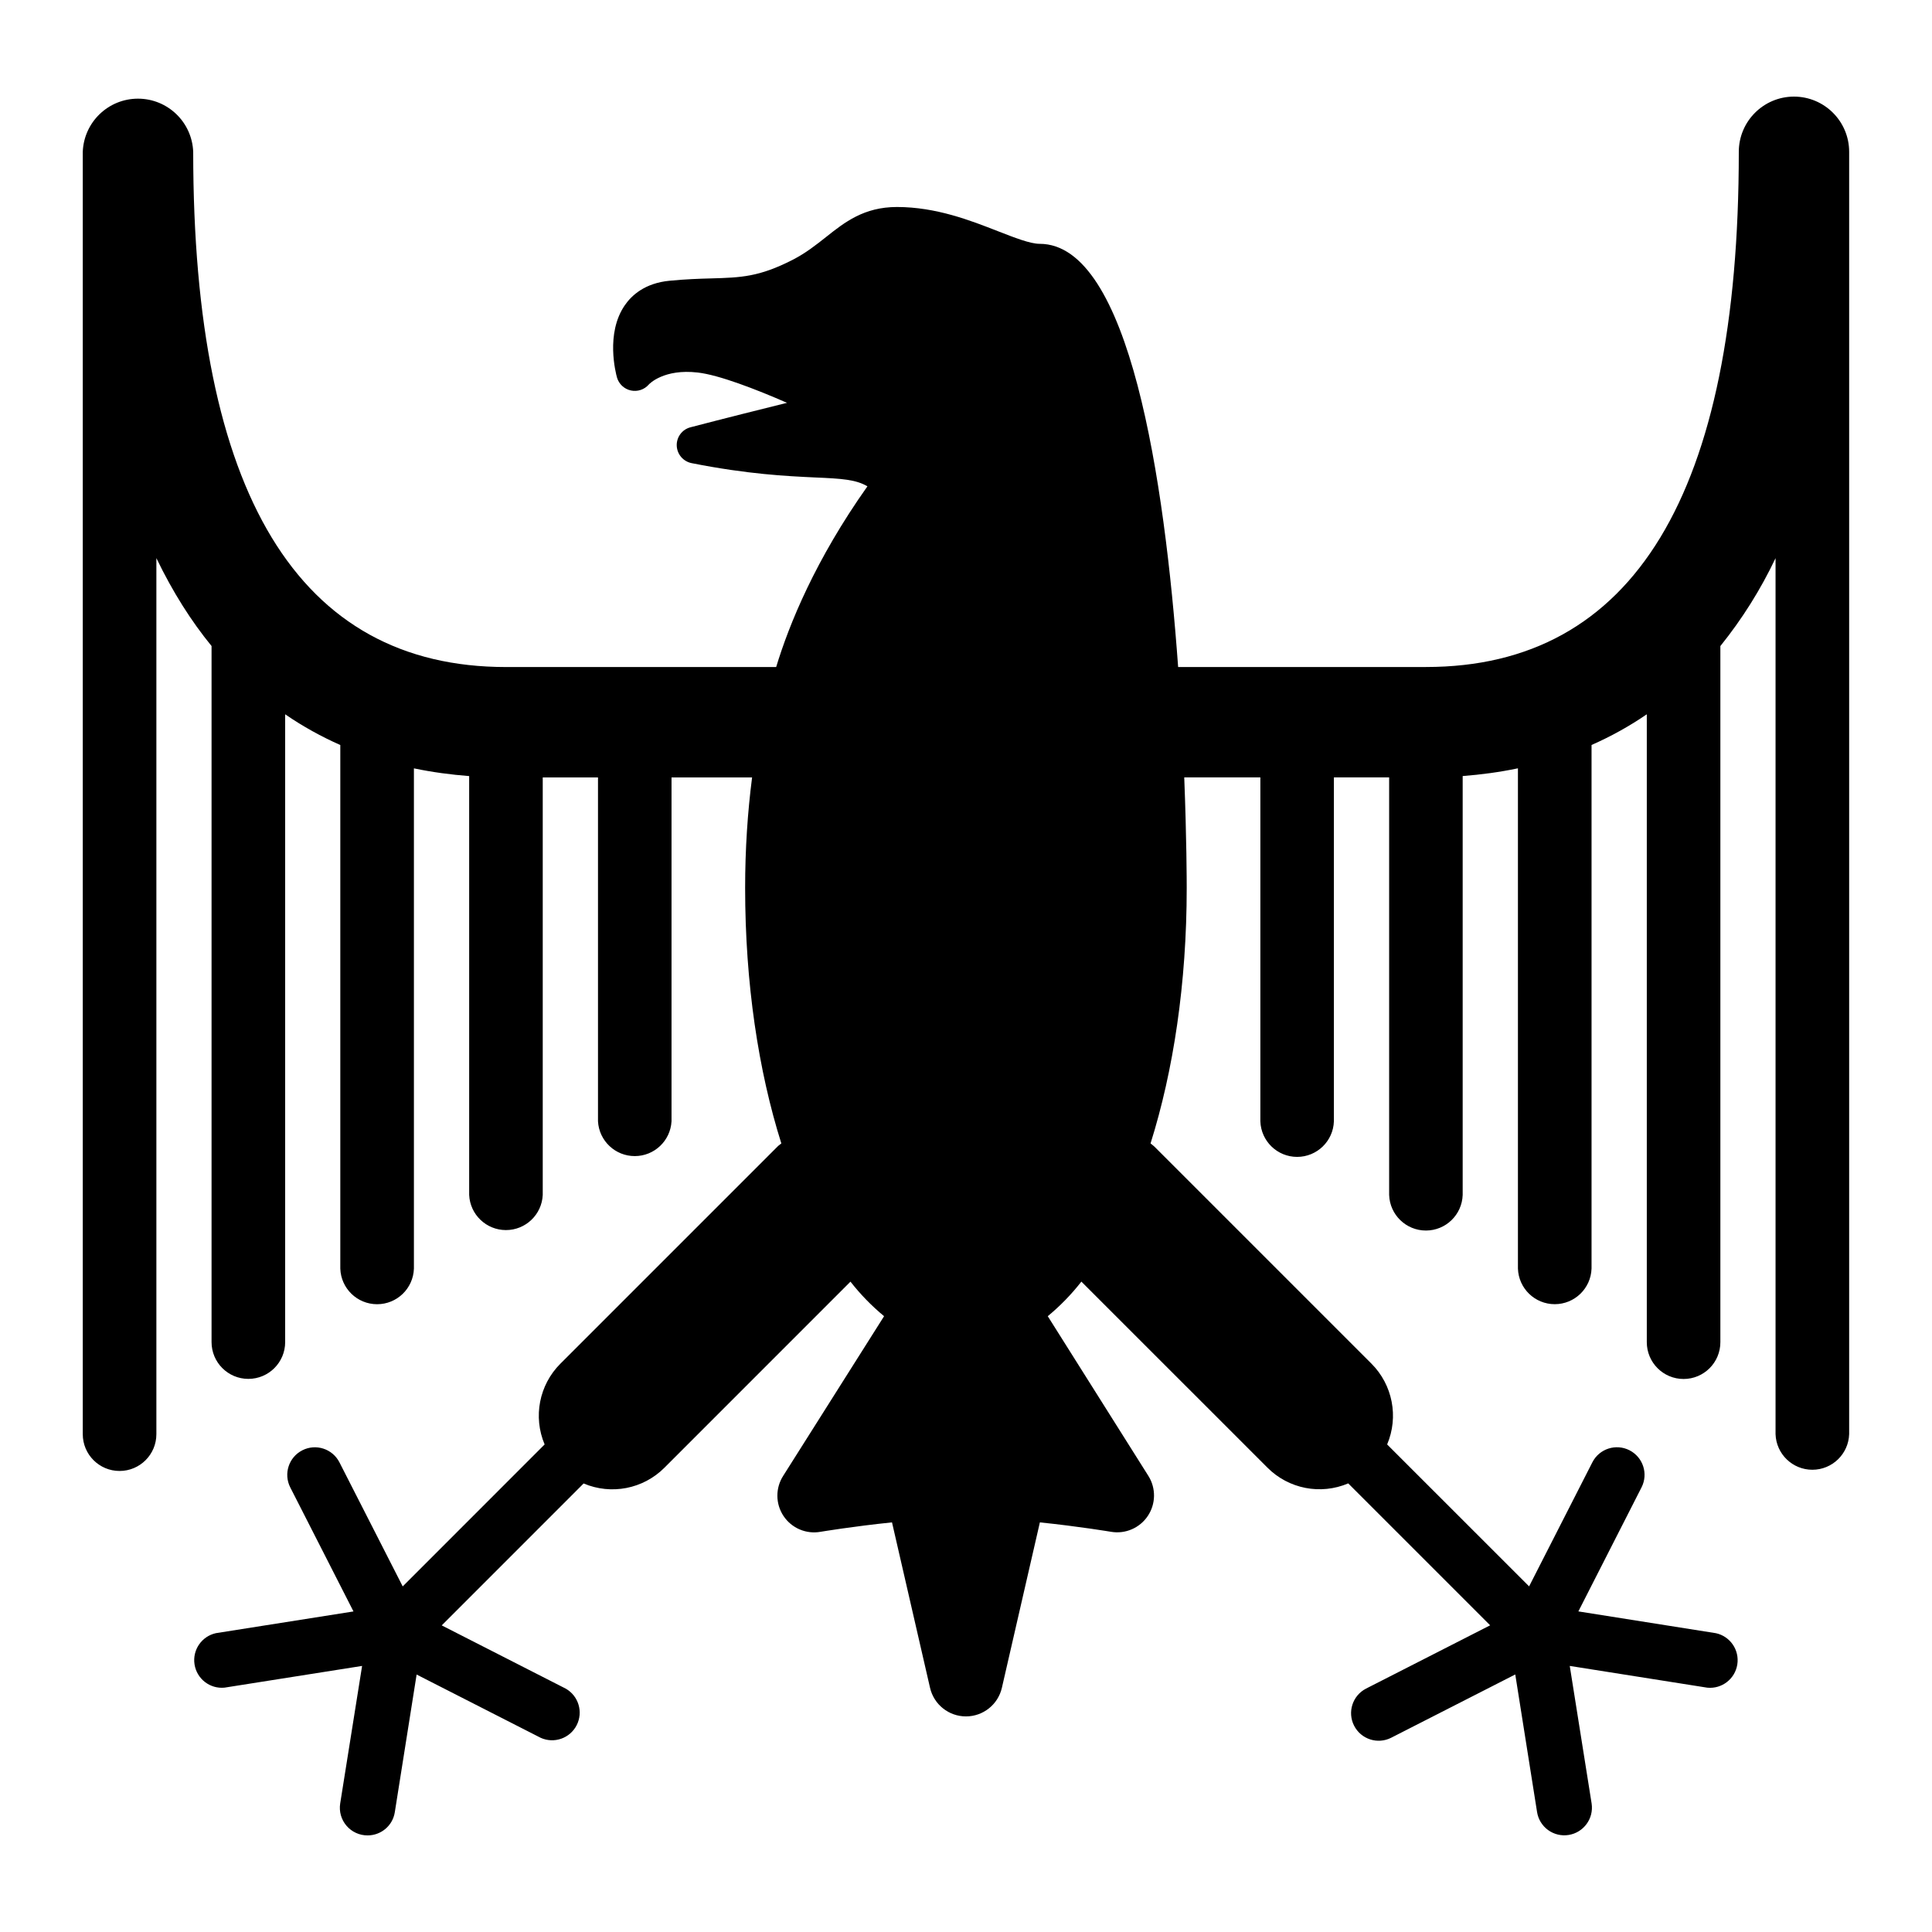
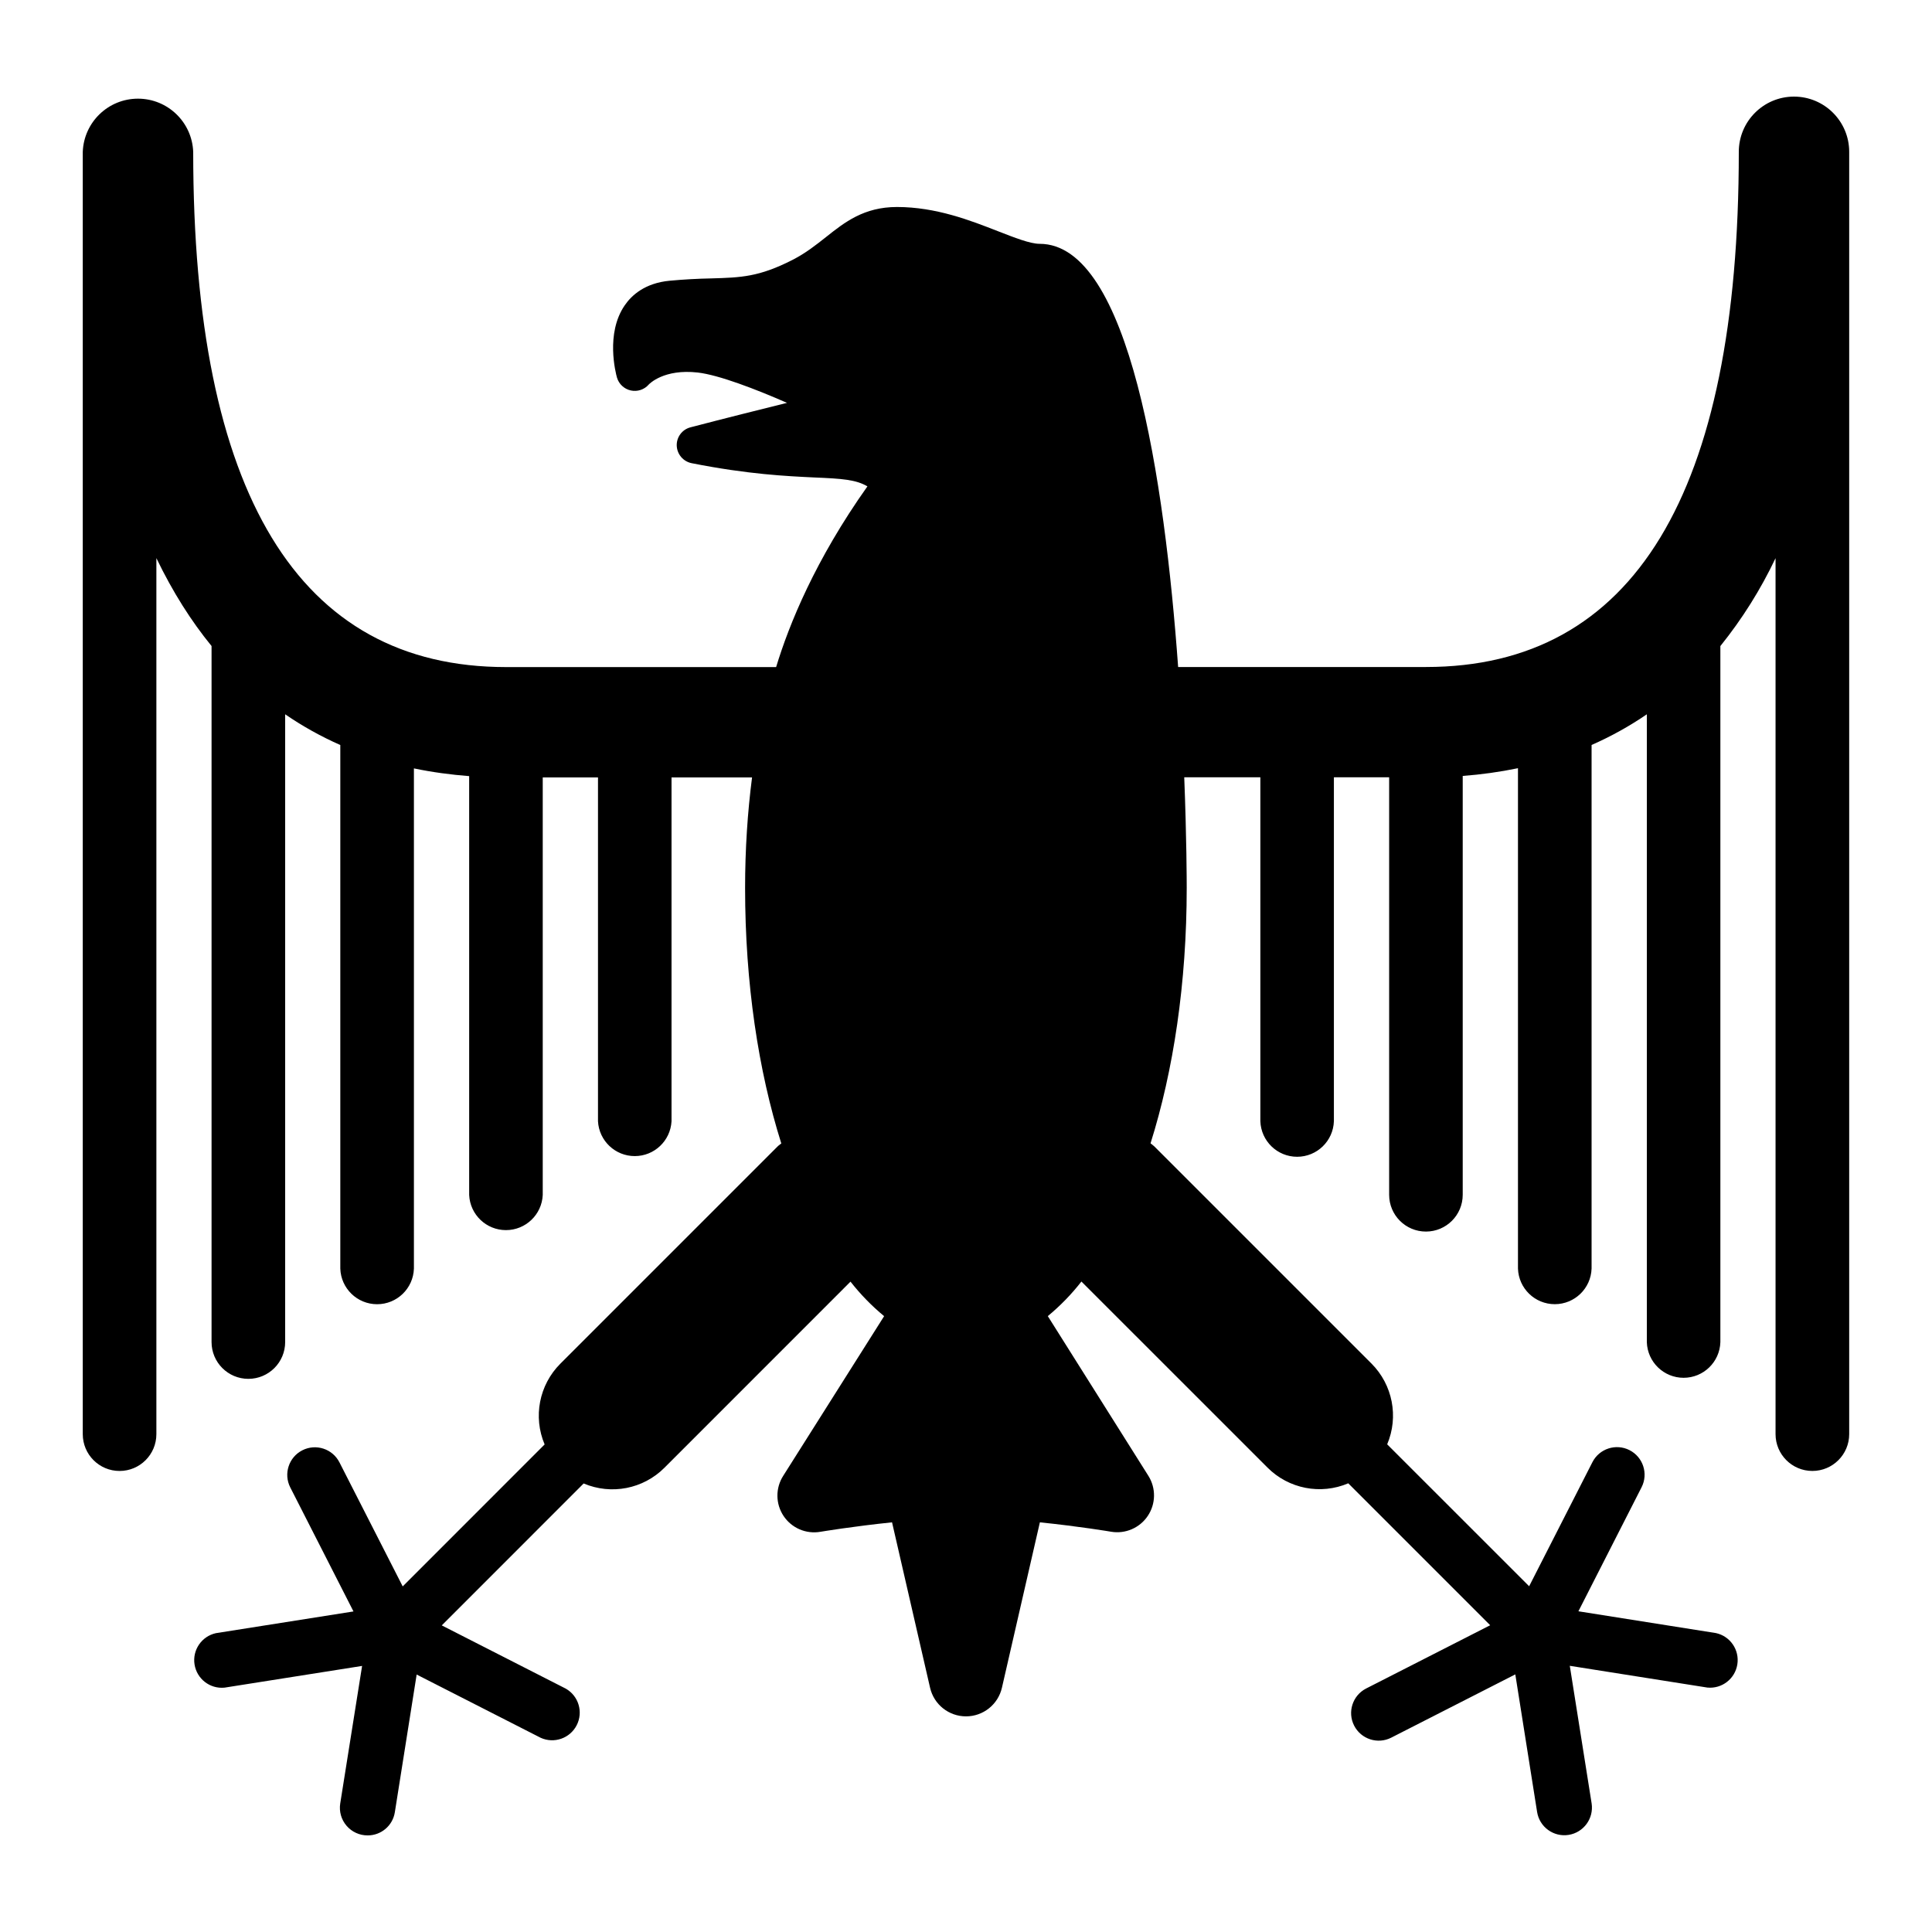
<svg xmlns="http://www.w3.org/2000/svg" viewBox="0 0 50 50">
-   <path d="M46.428 2.5A1.43 1.43 0 0 0 45 3.93c0 8.846-2.723 13.332-8.096 13.332H30.49c-.35-4.83-1.254-10.952-3.585-10.952-.245 0-.65-.16-1.077-.326-.715-.28-1.602-.626-2.614-.627-.856 0-1.355.395-1.837.778-.256.202-.52.413-.865.59-.87.444-1.334.458-2.103.48-.313.008-.658.02-1.075.06-.645.06-.99.38-1.166.638-.5.728-.232 1.753-.2 1.868a.48.48 0 0 0 .823.18c.013-.015.39-.412 1.267-.31.546.062 1.5.43 2.31.784-.693.172-1.587.395-2.498.633a.474.474 0 0 0-.356.474c.007.223.167.41.385.454 1.467.29 2.457.335 3.18.37.722.03 1.074.056 1.37.23-1.348 1.903-2.026 3.57-2.362 4.677h-6.99C7.723 17.263 5 12.776 5 3.93a1.43 1.43 0 0 0-2.858 0v33.186a.952.952 0 0 0 1.905 0V14.444c.424.88.904 1.634 1.428 2.275v18.014a.952.952 0 0 0 1.905 0V18.486c.462.317.94.58 1.427.795v13.55a.953.953 0 0 0 1.905 0V19.885c.478.1.956.163 1.43.2v10.84a.953.953 0 0 0 1.904 0V20.12h1.43v8.9a.953.953 0 0 0 1.903 0v-8.9h2.085c-.116.9-.18 1.855-.18 2.86 0 2.467.344 4.732.937 6.612-.034.03-.07.05-.1.082l-5.62 5.62a1.904 1.904 0 0 0-.406 2.088l-3.673 3.674-1.637-3.21a.714.714 0 0 0-1.273.648l1.636 3.21-3.56.562a.715.715 0 0 0 .223 1.41l3.56-.562-.567 3.56a.715.715 0 0 0 .71.826c.346 0 .65-.25.704-.603l.564-3.56 3.21 1.637a.715.715 0 0 0 .65-1.272l-3.21-1.637 3.672-3.673a1.903 1.903 0 0 0 2.09-.406l4.816-4.817a5.8 5.8 0 0 0 .87.894l-2.61 4.13a.95.95 0 0 0 .965 1.45c.012-.002.837-.14 1.85-.244l.984 4.28a.954.954 0 0 0 1.86 0l.983-4.28c1.01.104 1.83.242 1.843.244a.953.953 0 0 0 .966-1.445l-2.605-4.135a5.71 5.71 0 0 0 .87-.895l4.816 4.815a1.9 1.9 0 0 0 2.09.407l3.673 3.673-3.21 1.637a.714.714 0 1 0 .65 1.272l3.21-1.637.564 3.56a.713.713 0 0 0 .816.594.716.716 0 0 0 .596-.815l-.566-3.56 3.56.563a.715.715 0 0 0 .223-1.41l-3.56-.564 1.635-3.21a.713.713 0 0 0-1.273-.648l-1.637 3.21-3.674-3.673a1.906 1.906 0 0 0-.405-2.09l-5.618-5.618c-.03-.03-.066-.053-.1-.082.592-1.88.936-4.146.936-6.61 0-.17-.002-1.285-.064-2.863h1.97v8.9a.952.952 0 0 0 1.903 0v-8.9h1.43v10.806a.952.952 0 0 0 1.903 0V20.084c.475-.037.953-.1 1.43-.2V32.83a.953.953 0 0 0 1.905 0V19.28a8.81 8.81 0 0 0 1.43-.794v16.25a.952.952 0 0 0 1.904 0V16.72a11.45 11.45 0 0 0 1.428-2.275v22.67a.953.953 0 0 0 1.905 0V3.93c0-.79-.64-1.43-1.43-1.43z" />
+   <path d="M46.428 2.5A1.43 1.43 0 0 0 45 3.93c0 8.846-2.723 13.332-8.096 13.332H30.49c-.35-4.83-1.254-10.952-3.585-10.952-.245 0-.65-.16-1.077-.326-.715-.28-1.602-.626-2.614-.627-.856 0-1.355.395-1.837.778-.256.202-.52.413-.865.59-.87.444-1.334.458-2.103.48a14.7 14.7 0 0 0-1.076.06c-.645.06-.99.38-1.166.638-.5.728-.232 1.753-.2 1.868a.48.48 0 0 0 .823.18c.014-.014.39-.41 1.268-.31.546.063 1.5.43 2.31.785-.693.172-1.587.395-2.498.633a.474.474 0 0 0-.356.474.48.48 0 0 0 .385.454c1.466.29 2.456.335 3.18.37.72.03 1.073.056 1.37.23-1.35 1.903-2.027 3.57-2.363 4.677h-6.99C7.723 17.263 5 12.776 5 3.93a1.43 1.43 0 0 0-2.858 0v33.186a.952.952 0 0 0 1.905 0V14.444c.424.88.904 1.634 1.428 2.275v18.013a.952.952 0 0 0 1.905 0V18.486a8.8 8.8 0 0 0 1.427.795v13.55a.953.953 0 0 0 1.905 0V19.886c.478.1.956.163 1.43.2v10.84a.953.953 0 0 0 1.904 0V20.12h1.43v8.9a.953.953 0 0 0 1.903 0v-8.9h2.084c-.116.9-.18 1.855-.18 2.86 0 2.467.344 4.732.937 6.612-.033.03-.07.05-.1.082l-5.62 5.62a1.904 1.904 0 0 0-.405 2.088l-3.673 3.674-1.637-3.21a.714.714 0 0 0-1.273.648l1.636 3.21-3.56.562a.715.715 0 0 0 .223 1.41l3.56-.562-.566 3.56a.715.715 0 0 0 .71.826.71.71 0 0 0 .704-.603l.564-3.56 3.21 1.637a.715.715 0 0 0 .65-1.272l-3.21-1.637 3.672-3.673a1.903 1.903 0 0 0 2.09-.406l4.816-4.817a5.8 5.8 0 0 0 .87.893l-2.61 4.13a.95.95 0 0 0 .965 1.45c.012-.002.837-.14 1.85-.244l.984 4.28a.954.954 0 0 0 1.86 0l.982-4.28c1.01.103 1.83.24 1.843.243a.953.953 0 0 0 .966-1.445l-2.604-4.135a5.71 5.71 0 0 0 .87-.895l4.816 4.815a1.9 1.9 0 0 0 2.09.407l3.673 3.673-3.21 1.637a.714.714 0 1 0 .65 1.272l3.21-1.637.564 3.56a.713.713 0 0 0 .815.594.716.716 0 0 0 .596-.816l-.565-3.56 3.56.563a.715.715 0 0 0 .223-1.41l-3.56-.564 1.635-3.21a.713.713 0 0 0-1.273-.648l-1.637 3.21-3.674-3.673a1.906 1.906 0 0 0-.406-2.09l-5.618-5.618c-.03-.03-.066-.053-.1-.082.592-1.88.936-4.146.936-6.61 0-.17-.002-1.285-.064-2.863h1.97v8.9a.952.952 0 0 0 1.903 0v-8.9h1.43v10.805a.952.952 0 0 0 1.904 0v-10.84a11.2 11.2 0 0 0 1.43-.2V32.83a.953.953 0 0 0 1.905 0V19.28a8.81 8.81 0 0 0 1.43-.794v16.25a.952.952 0 0 0 1.903 0V16.72a11.45 11.45 0 0 0 1.428-2.275v22.67a.953.953 0 0 0 1.906 0V3.93c0-.79-.64-1.43-1.43-1.43z" />
</svg>
